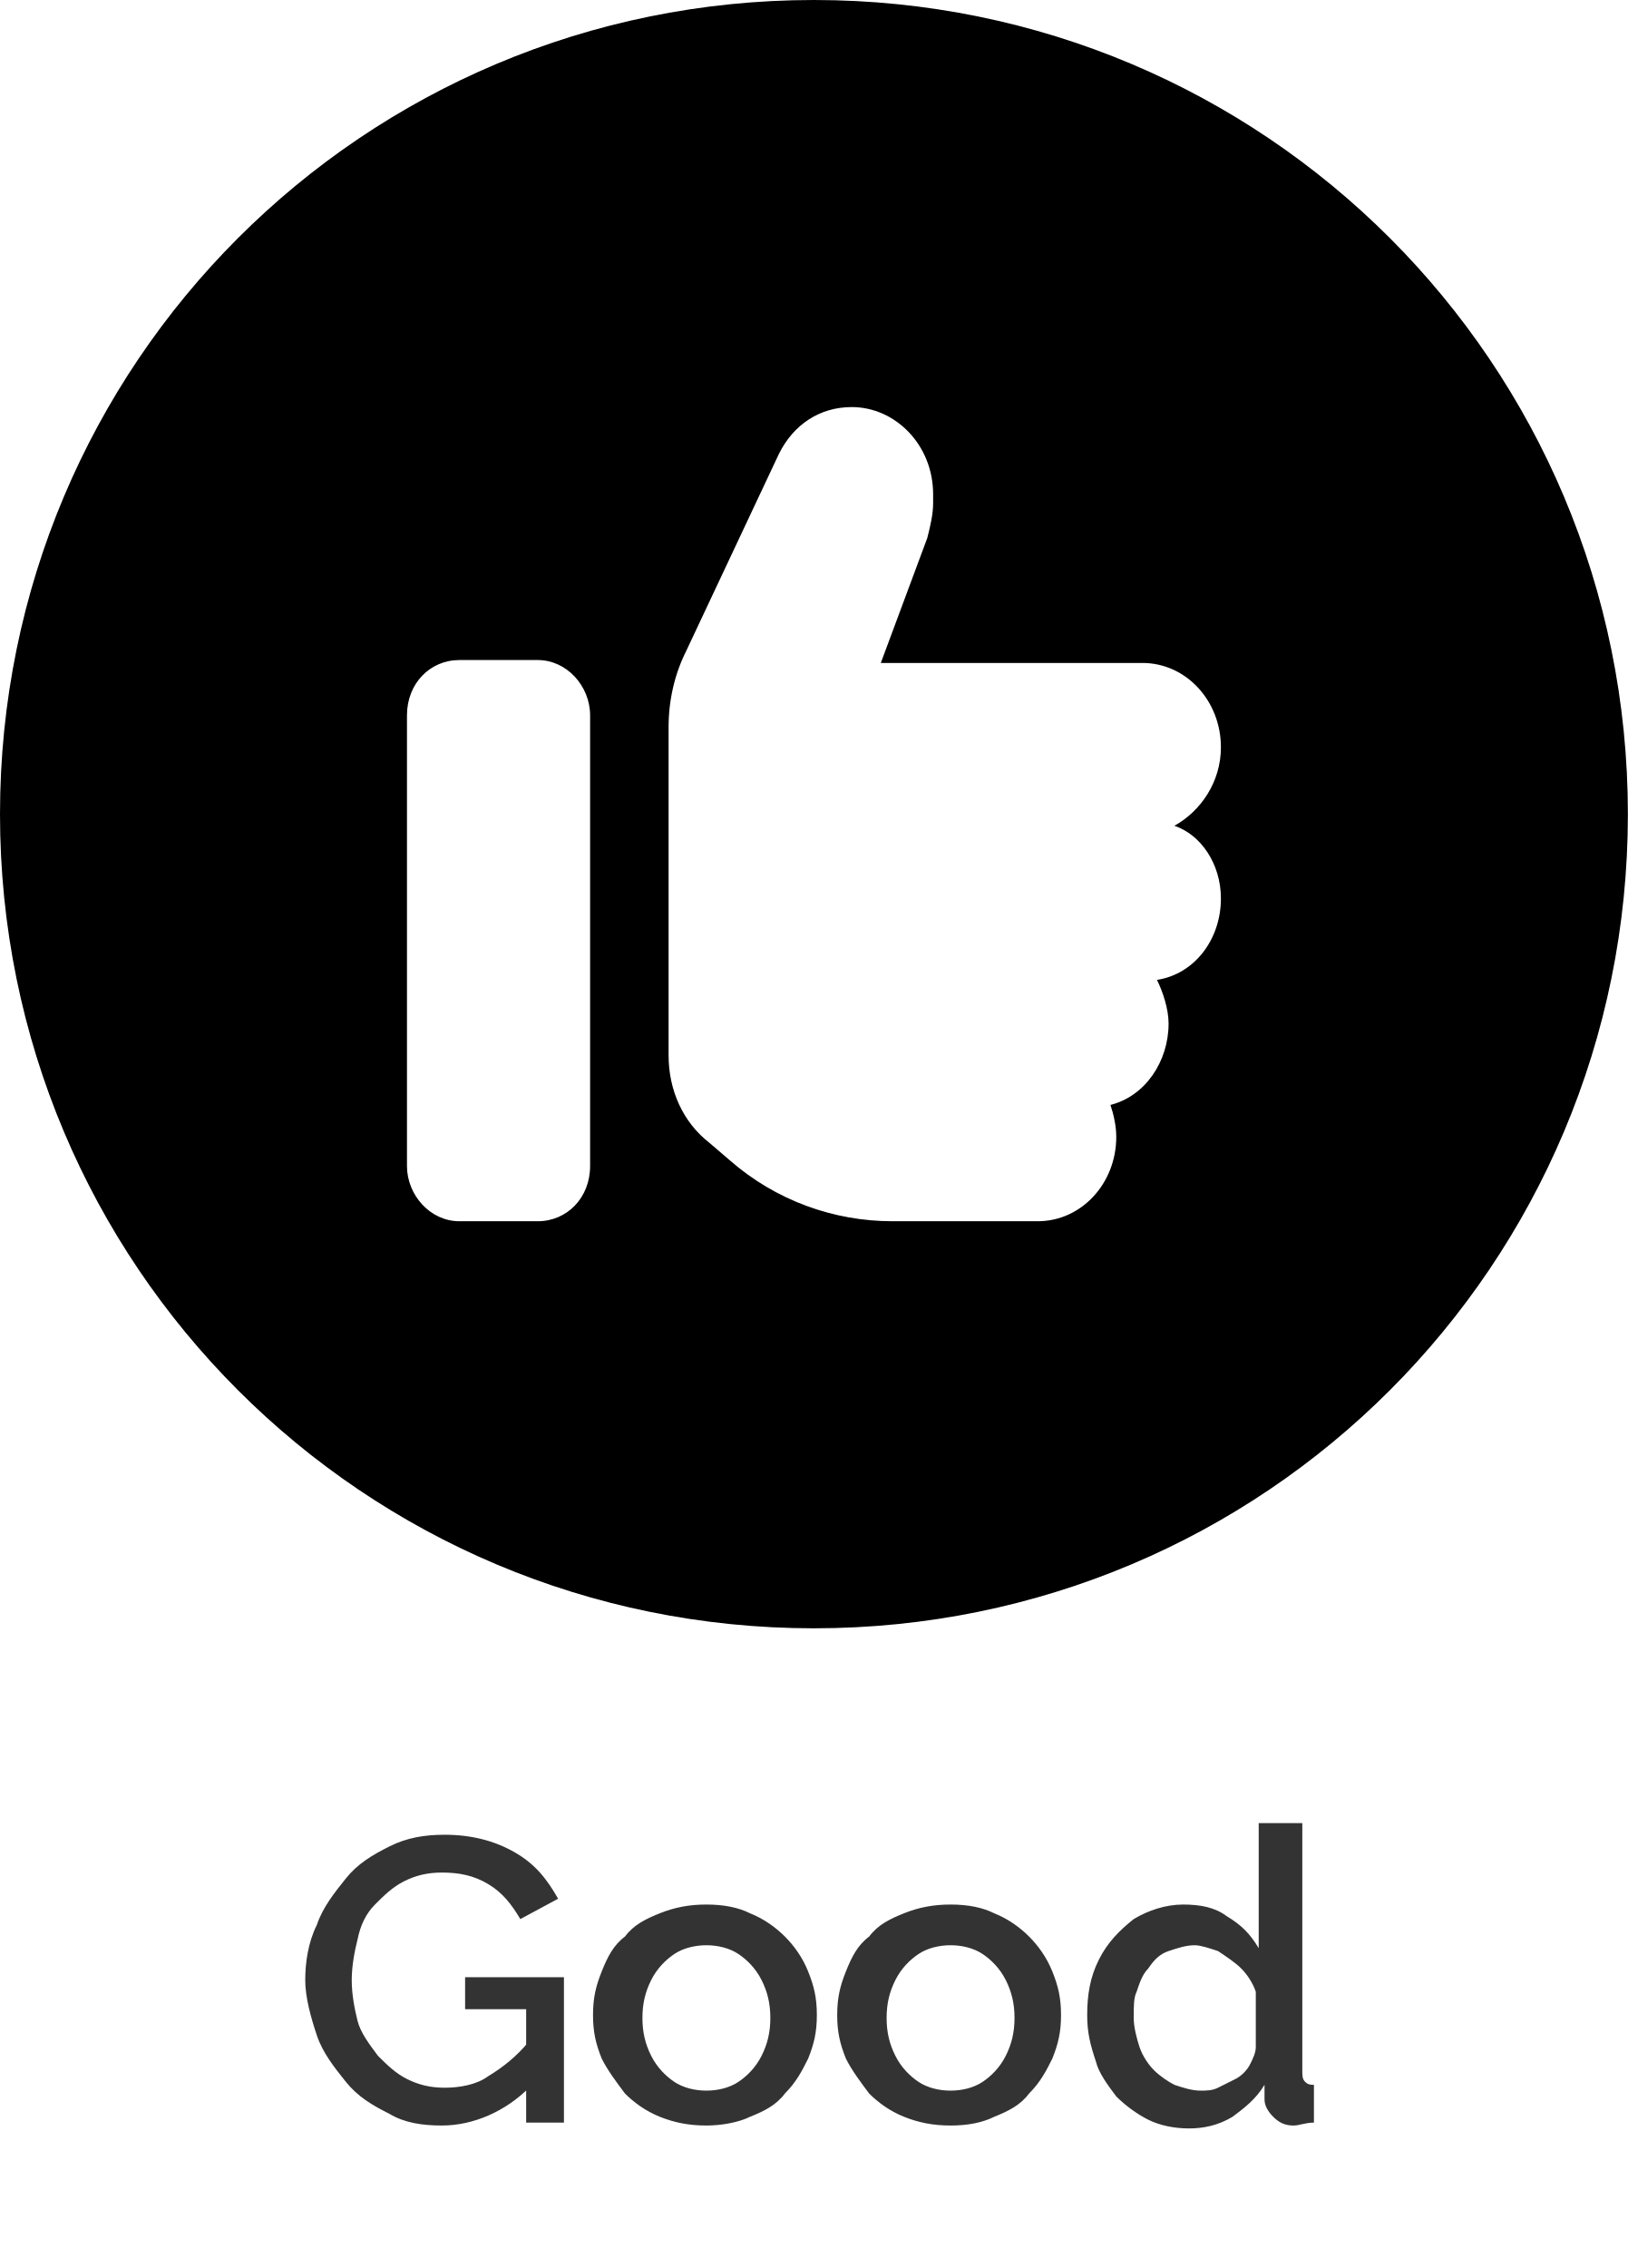
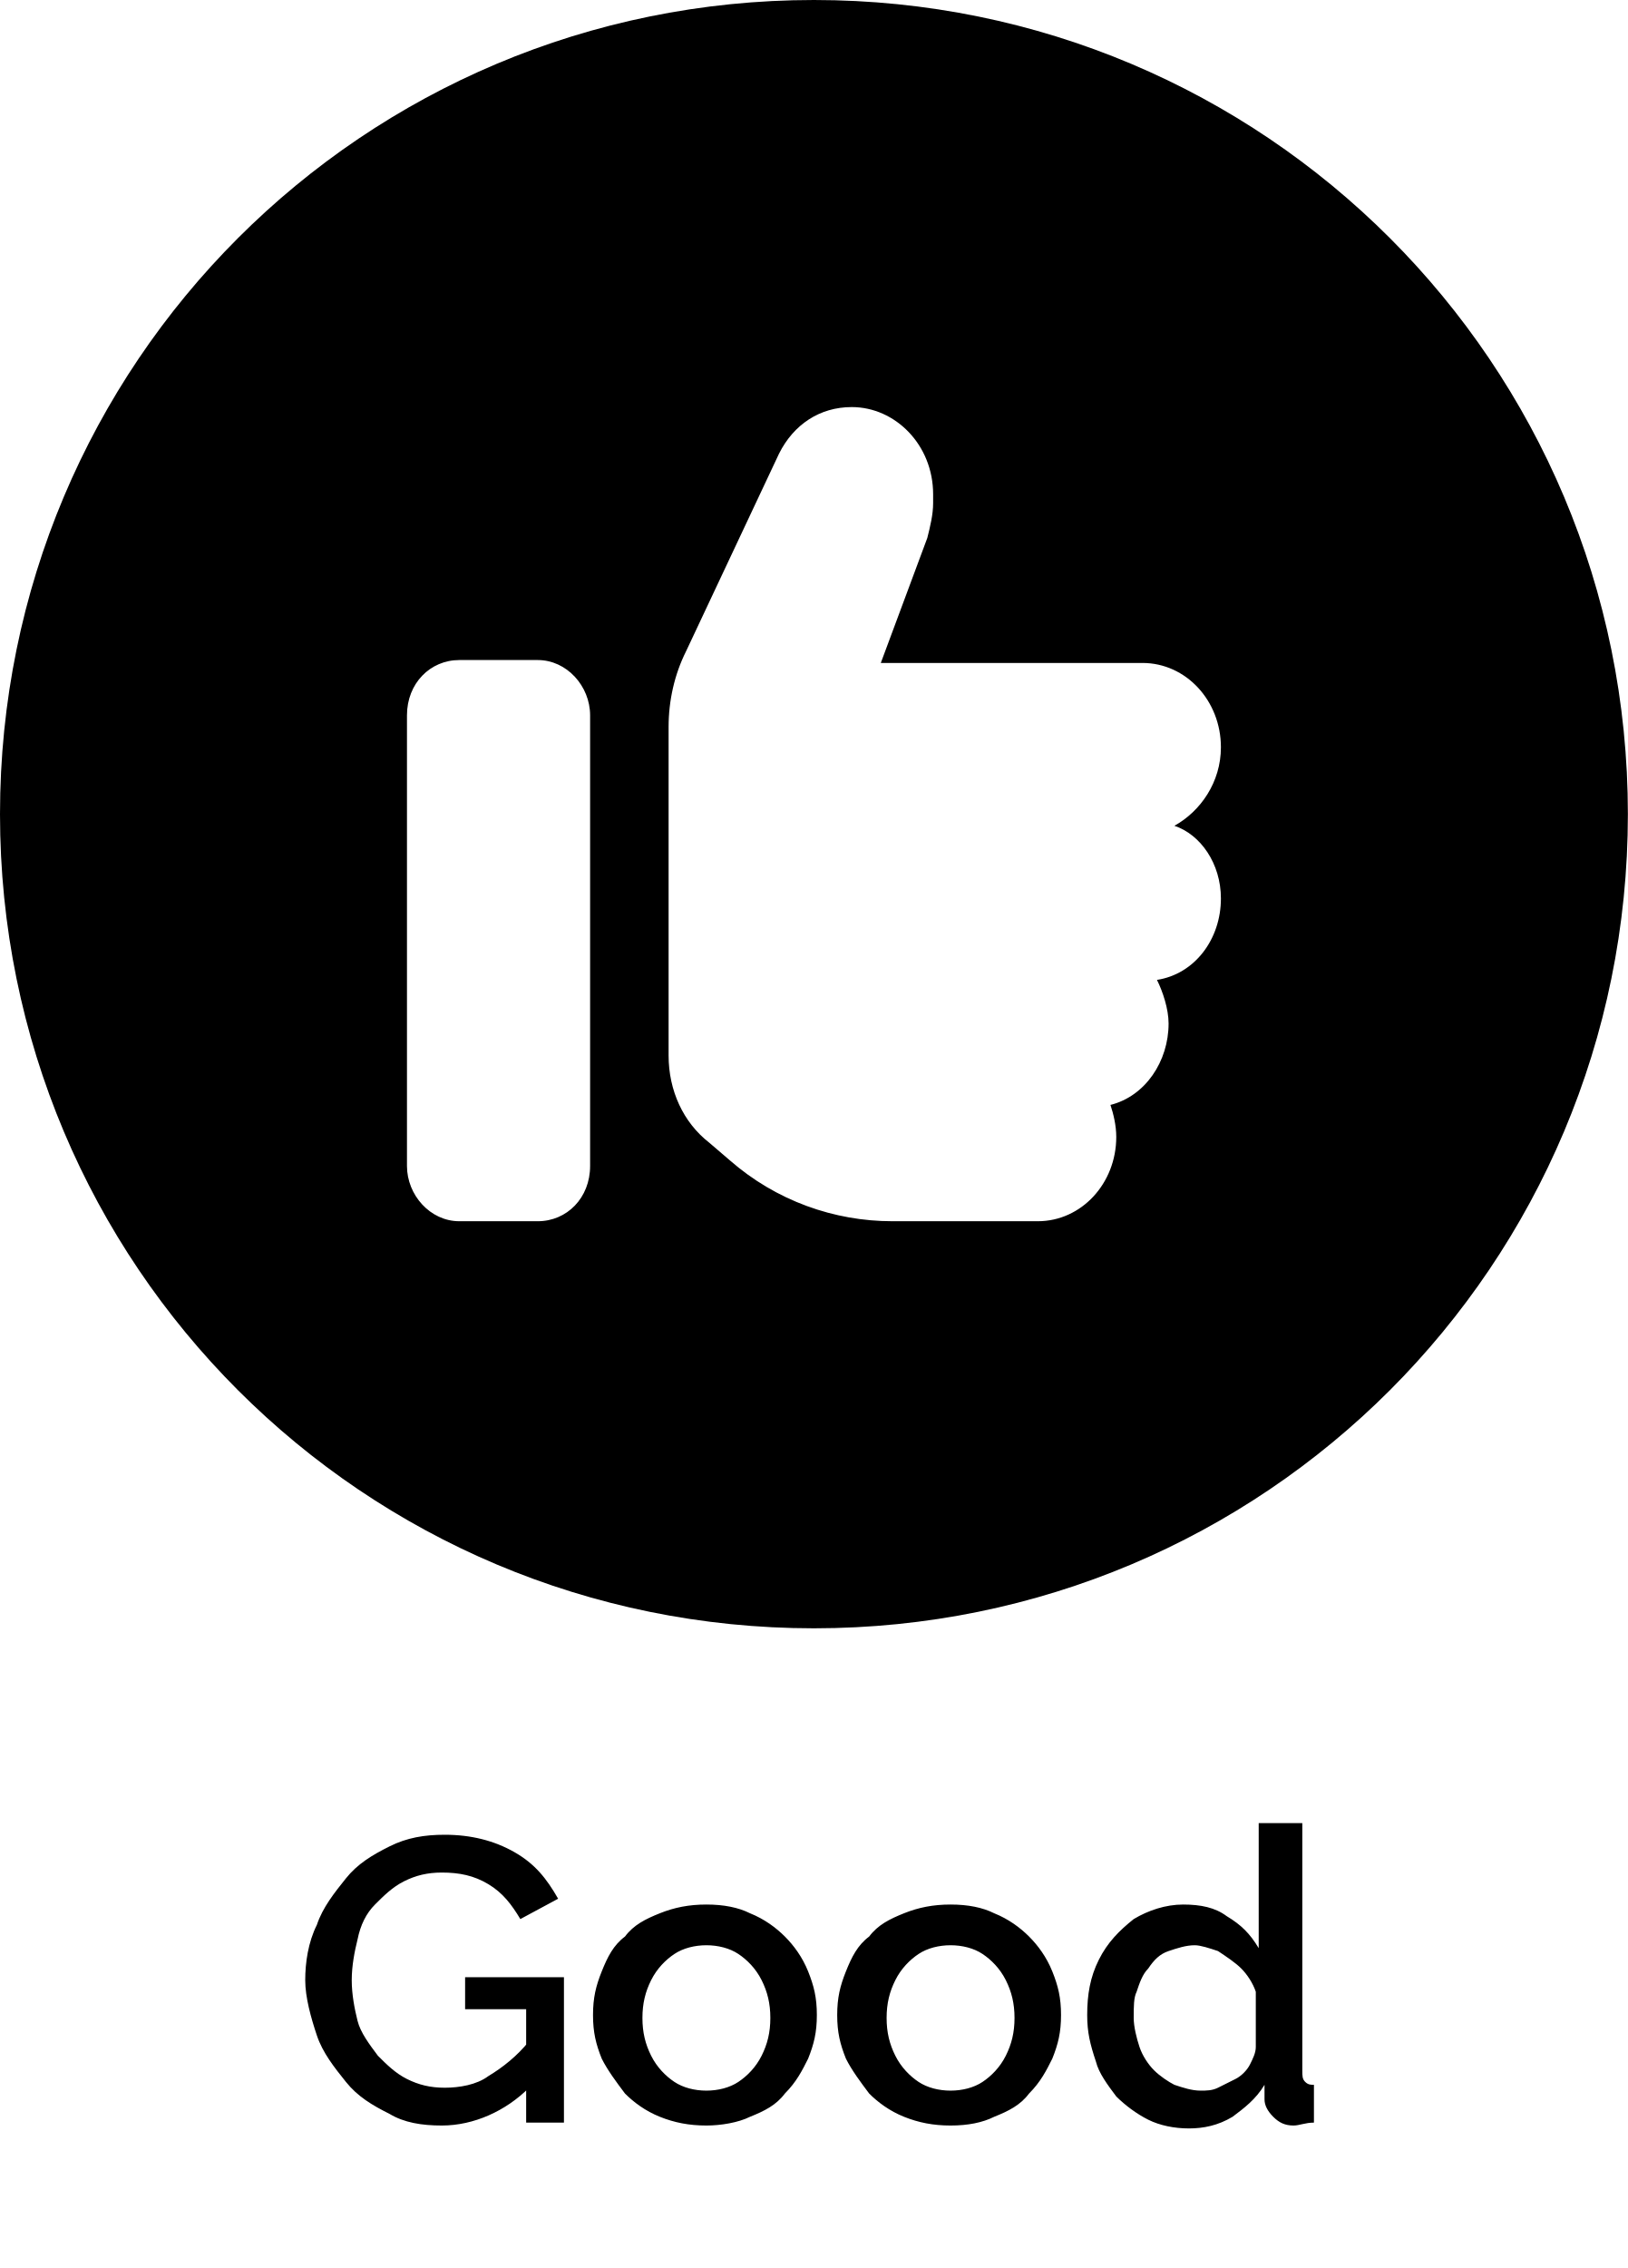
<svg xmlns="http://www.w3.org/2000/svg" version="1.1" id="Layer_1" x="0px" y="0px" viewBox="0 0 56 78" style="enable-background:new 0 0 56 78;" xml:space="preserve">
-   <style type="text/css">
- 	.st0{fill:#333333;}
- </style>
  <path class="st0" d="M15.2,73.1c-0.7,0-1.3-0.1-1.8-0.4c-0.6-0.3-1.1-0.6-1.5-1.1c-0.4-0.5-0.8-1-1-1.6c-0.2-0.6-0.4-1.3-0.4-1.9  s0.1-1.3,0.4-1.9c0.2-0.6,0.6-1.1,1-1.6c0.4-0.5,0.9-0.8,1.5-1.1c0.6-0.3,1.2-0.4,1.9-0.4c0.9,0,1.7,0.2,2.4,0.6  c0.7,0.4,1.1,0.9,1.5,1.6L17.9,66c-0.3-0.5-0.6-0.9-1.1-1.2c-0.5-0.3-1-0.4-1.6-0.4c-0.5,0-0.9,0.1-1.3,0.3s-0.7,0.5-1,0.8  c-0.3,0.3-0.5,0.7-0.6,1.2c-0.1,0.4-0.2,0.9-0.2,1.4c0,0.5,0.1,1,0.2,1.4s0.4,0.8,0.7,1.2c0.3,0.3,0.6,0.6,1,0.8  c0.4,0.2,0.8,0.3,1.3,0.3c0.5,0,1.1-0.1,1.5-0.4c0.5-0.3,1-0.7,1.4-1.2v1.6C17.4,72.6,16.3,73.1,15.2,73.1z M18.1,69.1H16V68h3.4v5  h-1.3V69.1z M24.3,73.1c-0.6,0-1.1-0.1-1.6-0.3c-0.5-0.2-0.9-0.5-1.2-0.8c-0.3-0.4-0.6-0.8-0.8-1.2c-0.2-0.5-0.3-0.9-0.3-1.5  s0.1-1,0.3-1.5c0.2-0.5,0.4-0.9,0.8-1.2c0.3-0.4,0.7-0.6,1.2-0.8c0.5-0.2,1-0.3,1.6-0.3c0.6,0,1.1,0.1,1.5,0.3  c0.5,0.2,0.9,0.5,1.2,0.8c0.3,0.3,0.6,0.7,0.8,1.2c0.2,0.5,0.3,0.9,0.3,1.5s-0.1,1-0.3,1.5c-0.2,0.4-0.4,0.8-0.8,1.2  c-0.3,0.4-0.7,0.6-1.2,0.8C25.4,73,24.8,73.1,24.3,73.1z M22.1,69.4c0,0.5,0.1,0.9,0.3,1.3c0.2,0.4,0.5,0.7,0.8,0.9s0.7,0.3,1.1,0.3  c0.4,0,0.8-0.1,1.1-0.3c0.3-0.2,0.6-0.5,0.8-0.9c0.2-0.4,0.3-0.8,0.3-1.3c0-0.5-0.1-0.9-0.3-1.3s-0.5-0.7-0.8-0.9  c-0.3-0.2-0.7-0.3-1.1-0.3c-0.4,0-0.8,0.1-1.1,0.3s-0.6,0.5-0.8,0.9C22.2,68.5,22.1,68.9,22.1,69.4z M32.7,73.1  c-0.6,0-1.1-0.1-1.6-0.3c-0.5-0.2-0.9-0.5-1.2-0.8c-0.3-0.4-0.6-0.8-0.8-1.2c-0.2-0.5-0.3-0.9-0.3-1.5s0.1-1,0.3-1.5  c0.2-0.5,0.4-0.9,0.8-1.2c0.3-0.4,0.7-0.6,1.2-0.8c0.5-0.2,1-0.3,1.6-0.3c0.6,0,1.1,0.1,1.5,0.3c0.5,0.2,0.9,0.5,1.2,0.8  c0.3,0.3,0.6,0.7,0.8,1.2c0.2,0.5,0.3,0.9,0.3,1.5s-0.1,1-0.3,1.5c-0.2,0.4-0.4,0.8-0.8,1.2c-0.3,0.4-0.7,0.6-1.2,0.8  C33.8,73,33.3,73.1,32.7,73.1z M30.5,69.4c0,0.5,0.1,0.9,0.3,1.3c0.2,0.4,0.5,0.7,0.8,0.9c0.3,0.2,0.7,0.3,1.1,0.3  c0.4,0,0.8-0.1,1.1-0.3c0.3-0.2,0.6-0.5,0.8-0.9c0.2-0.4,0.3-0.8,0.3-1.3c0-0.5-0.1-0.9-0.3-1.3c-0.2-0.4-0.5-0.7-0.8-0.9  c-0.3-0.2-0.7-0.3-1.1-0.3c-0.4,0-0.8,0.1-1.1,0.3c-0.3,0.2-0.6,0.5-0.8,0.9C30.6,68.5,30.5,68.9,30.5,69.4z M37.4,69.3  c0-0.7,0.1-1.3,0.4-1.9c0.3-0.6,0.7-1,1.2-1.4c0.5-0.3,1.1-0.5,1.7-0.5c0.6,0,1.1,0.1,1.5,0.4c0.5,0.3,0.8,0.6,1.1,1.1v-4.3h1.5v8.5  c0,0.2,0,0.3,0.1,0.4c0.1,0.1,0.2,0.1,0.3,0.1V73c-0.3,0-0.5,0.1-0.7,0.1c-0.3,0-0.5-0.1-0.7-0.3c-0.2-0.2-0.3-0.4-0.3-0.6l0-0.5  c-0.3,0.5-0.7,0.8-1.1,1.1c-0.5,0.3-1,0.4-1.5,0.4c-0.5,0-1-0.1-1.4-0.3c-0.4-0.2-0.8-0.5-1.1-0.8c-0.3-0.4-0.6-0.8-0.7-1.2  C37.5,70.3,37.4,69.9,37.4,69.3z M43.2,70.4v-1.9c-0.1-0.3-0.3-0.6-0.5-0.8c-0.2-0.2-0.5-0.4-0.8-0.6c-0.3-0.1-0.6-0.2-0.8-0.2  c-0.3,0-0.6,0.1-0.9,0.2c-0.3,0.1-0.5,0.3-0.7,0.6c-0.2,0.2-0.3,0.5-0.4,0.8C39,68.7,39,69,39,69.4c0,0.3,0.1,0.7,0.2,1  c0.1,0.3,0.3,0.6,0.5,0.8c0.2,0.2,0.5,0.4,0.7,0.5c0.3,0.1,0.6,0.2,0.9,0.2c0.2,0,0.4,0,0.6-0.1c0.2-0.1,0.4-0.2,0.6-0.3  c0.2-0.1,0.4-0.3,0.5-0.5C43.1,70.8,43.2,70.6,43.2,70.4z" />
  <path d="M28,0C12.5,0,0,12.5,0,28s12.5,28,28,28s28-12.5,28-28S43.5,0,28,0z M20.3,40.1c0,1.1-0.8,1.9-1.8,1.9h-2.7  c-1,0-1.8-0.9-1.8-1.9V24.6c0-1.1,0.8-1.9,1.8-1.9h2.7c1,0,1.8,0.9,1.8,1.9V40.1z M42,30.9c0,1.4-0.9,2.6-2.2,2.8  c0.2,0.4,0.4,1,0.4,1.5c0,1.3-0.8,2.5-2,2.8c0.1,0.3,0.2,0.7,0.2,1.1c0,1.6-1.2,2.9-2.7,2.9h-5c-2,0-4-0.7-5.6-2.1l-0.7-0.6  c-0.9-0.7-1.4-1.8-1.4-3V25c0-0.9,0.2-1.8,0.6-2.6l3.2-6.8c0.5-1,1.4-1.6,2.5-1.6c1.5,0,2.8,1.3,2.8,3v0.3c0,0.4-0.1,0.8-0.2,1.2  l-1.6,4.3h9c1.5,0,2.7,1.3,2.7,2.9c0,1.2-0.7,2.2-1.6,2.7C41.3,28.7,42,29.7,42,30.9z" />
</svg>
